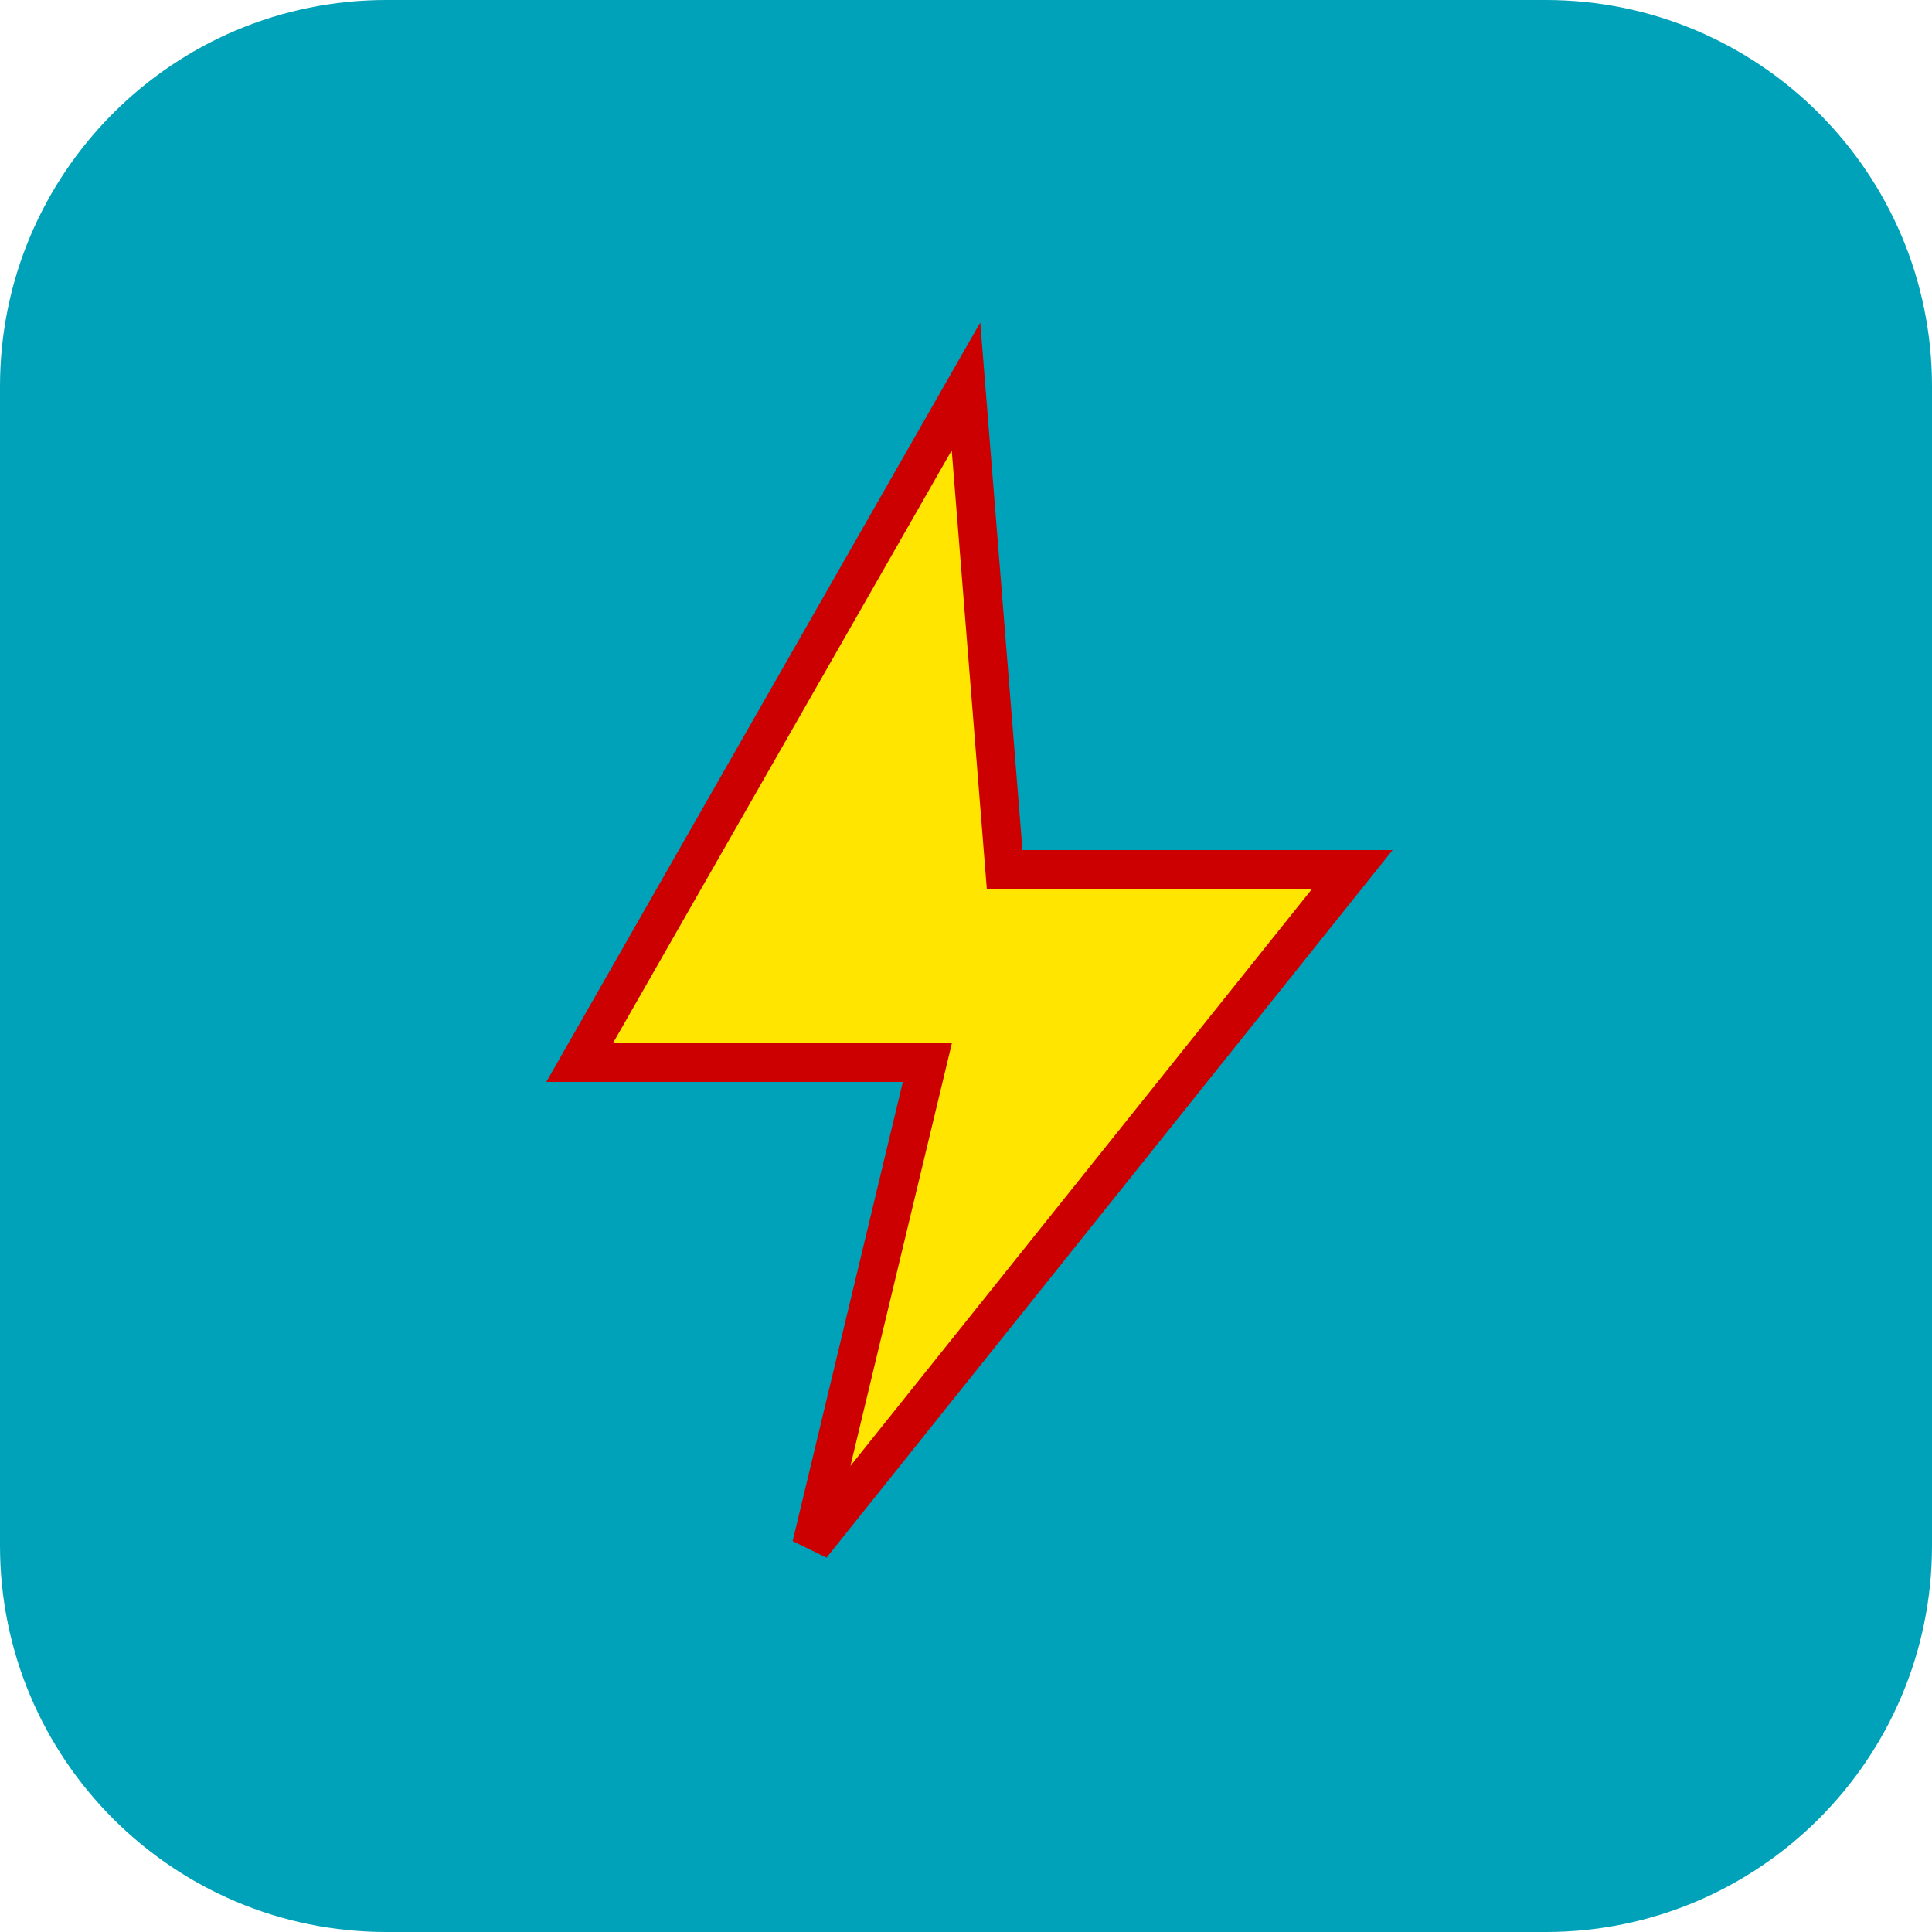
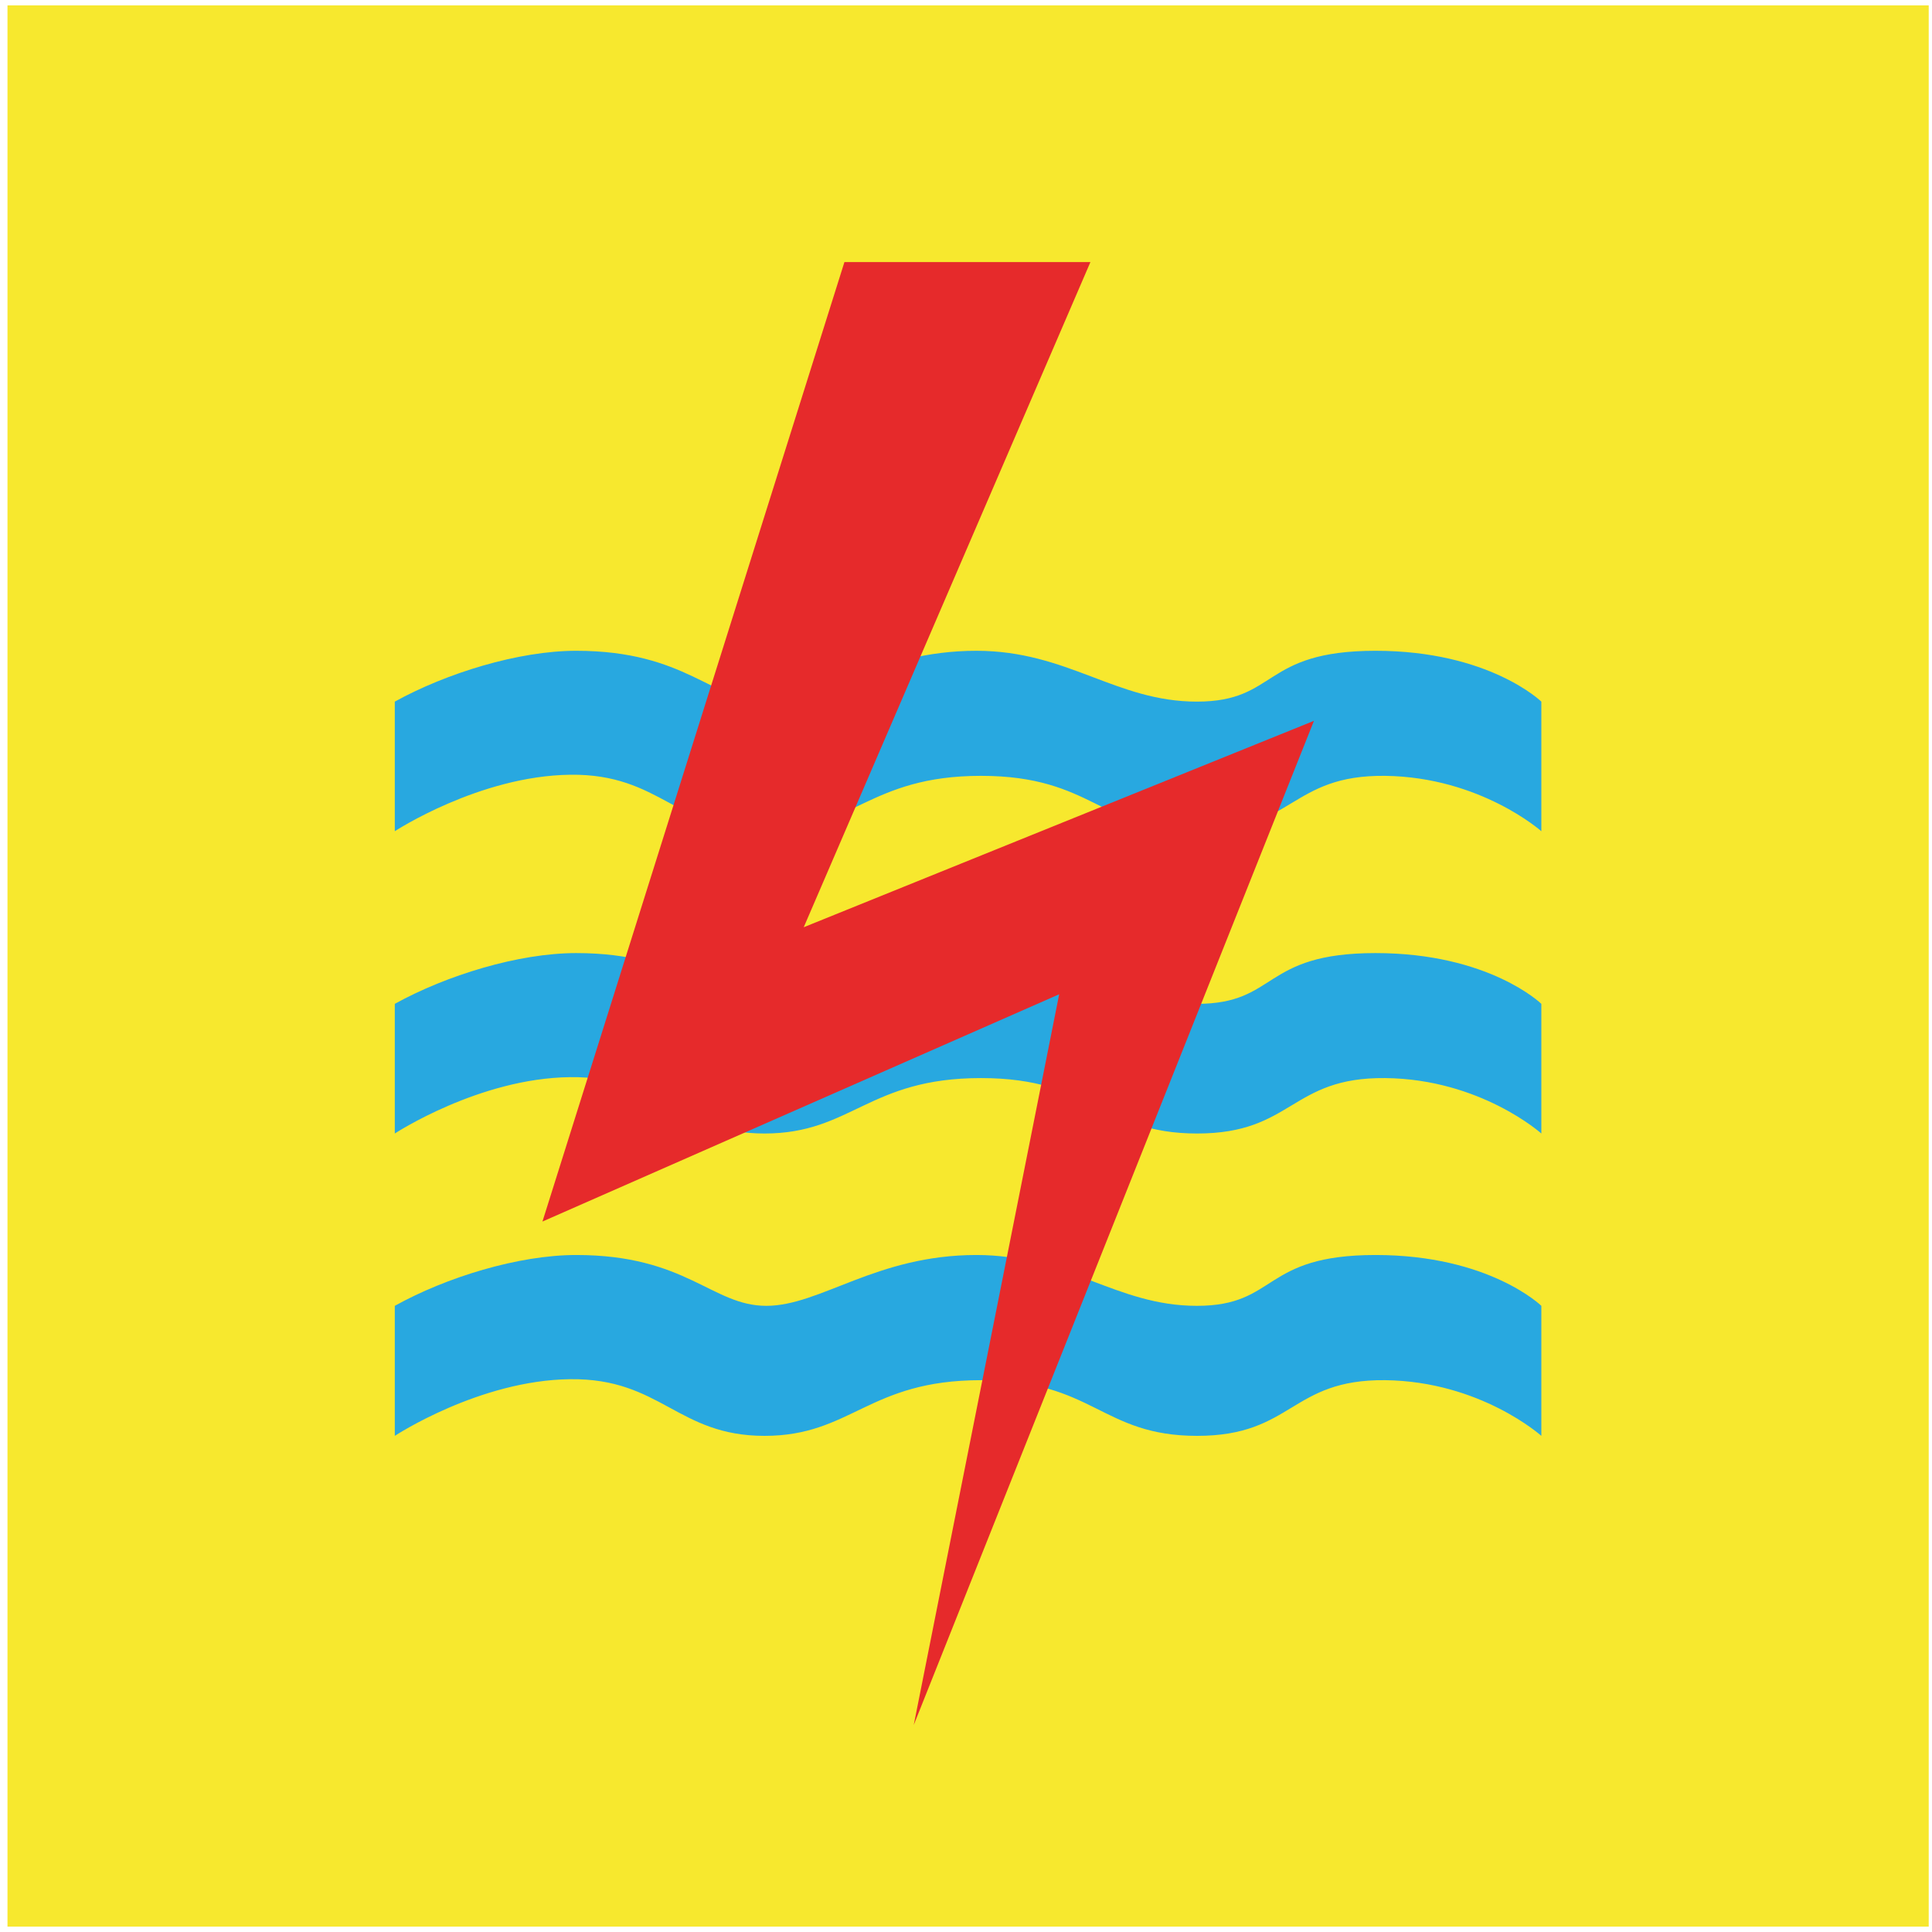
- <svg xmlns="http://www.w3.org/2000/svg" viewBox="0 0 100 100" width="100" height="100">
-   <rect width="100" height="100" rx="20" fill="#00A2B9" />
-   <path d="M50 20 L30 55 L48 55 L42 80 L70 45 L52 45 Z" fill="#FFE500" stroke="#CC0000" stroke-width="2" />
+ <svg xmlns="http://www.w3.org/2000/svg" width="358" height="358" viewBox="0 0 358 358.78" version="1.0" id="Layer_1" x="0px" y="0px" enable-background="new 0 0 88 32" xml:space="preserve">
+   <defs id="defs61885" />
+   <g id="g61869" transform="matrix(11.40056,0,0,11.40056,-0.6188794,-3.024397)">
+     <path d="m 37.647,23.823 3.786,0 0,-4.786 3.724,0 c 3.007,0 5.04,-2.252 5.04,-5.37 0,-3.119 -2.033,-5.328 -5.04,-5.328 l -7.51,0 0,15.484 0,0 z m 36.061,0 3.785,0 -0.019,-9.061 6.245,9.061 4.138,0 0,-15.484 -3.785,0 0.008,9.441 -6.544,-9.441 -3.828,0 0,15.484 0,0 z m -17.596,0 11.187,0 0,-3.248 -7.4,0 0,-12.236 -3.786,0 0,15.484 -10e-4,0 z m -14.678,-8.034 0,-4.202 3.01,0 c 1.254,0 1.904,0.845 1.904,2.08 0,1.234 -0.65,2.122 -1.969,2.122 l -2.945,0 z" id="path61871" style="fill:#28a8e0" />
+     <rect x="0.142" y="0.353" width="31.295" height="31.295" id="rect61873" style="fill:#f7e82e" />
+     <path d="m 6.451,11.694 c 0.839,-0.463 2.014,-0.828 2.955,-0.828 1.797,0 2.213,0.828 3.096,0.828 0.883,0 1.79,-0.828 3.423,-0.828 1.486,0 2.271,0.828 3.591,0.828 1.323,0 1.048,-0.828 2.91,-0.828 1.853,0 2.701,0.828 2.701,0.828 l 0,2.111 c 0,0 -0.989,-0.881 -2.544,-0.902 -1.543,-0.018 -1.502,0.902 -3.063,0.902 -1.562,0 -1.687,-0.902 -3.521,-0.902 -1.833,0 -2.11,0.902 -3.526,0.902 -1.42,0 -1.686,-0.939 -3.165,-0.92 -1.479,0.018 -2.857,0.92 -2.857,0.92 l 0,-2.111 z" id="path61875" style="clip-rule:evenodd;fill:#28a8e0;fill-rule:evenodd" />
+     <path d="M 6.451,16.617 C 7.29,16.153 8.465,15.79 9.406,15.79 c 1.797,0 2.213,0.827 3.096,0.827 0.883,0 1.79,-0.827 3.423,-0.827 1.486,0 2.271,0.827 3.591,0.827 1.323,0 1.048,-0.827 2.91,-0.827 1.853,0 2.701,0.827 2.701,0.827 l 0,2.112 c 0,0 -0.989,-0.887 -2.544,-0.903 -1.543,-0.015 -1.502,0.903 -3.063,0.903 -1.562,0 -1.687,-0.903 -3.521,-0.903 -1.833,0 -2.11,0.903 -3.526,0.903 -1.42,0 -1.686,-0.937 -3.165,-0.918 -1.479,0.015 -2.857,0.918 -2.857,0.918 l 0,-2.112 z" id="path61877" style="clip-rule:evenodd;fill:#28a8e0;fill-rule:evenodd" />
+     <path d="m 6.451,21.536 c 0.839,-0.466 2.014,-0.828 2.955,-0.828 1.797,0 2.213,0.828 3.096,0.828 0.883,0 1.79,-0.828 3.423,-0.828 1.486,0 2.271,0.828 3.591,0.828 1.323,0 1.048,-0.828 2.91,-0.828 1.853,0 2.701,0.828 2.701,0.828 l 0,2.118 c 0,0 -0.989,-0.888 -2.544,-0.907 -1.543,-0.016 -1.502,0.907 -3.063,0.907 -1.562,0 -1.687,-0.907 -3.521,-0.907 -1.833,0 -2.11,0.907 -3.526,0.907 -1.42,0 -1.686,-0.94 -3.165,-0.923 -1.479,0.016 -2.857,0.923 -2.857,0.923 l 0,-2.118 z" id="path61879" style="clip-rule:evenodd;fill:#28a8e0;fill-rule:evenodd" />
+     <polygon points="14.904,28.364 17.273,16.461 8.856,20.163 13.775,4.534 17.782,4.534 13.112,15.369 21.423,12.007 " id="polygon61881" style="clip-rule:evenodd;fill:#e62a2b;fill-rule:evenodd" />
+   </g>
</svg>
